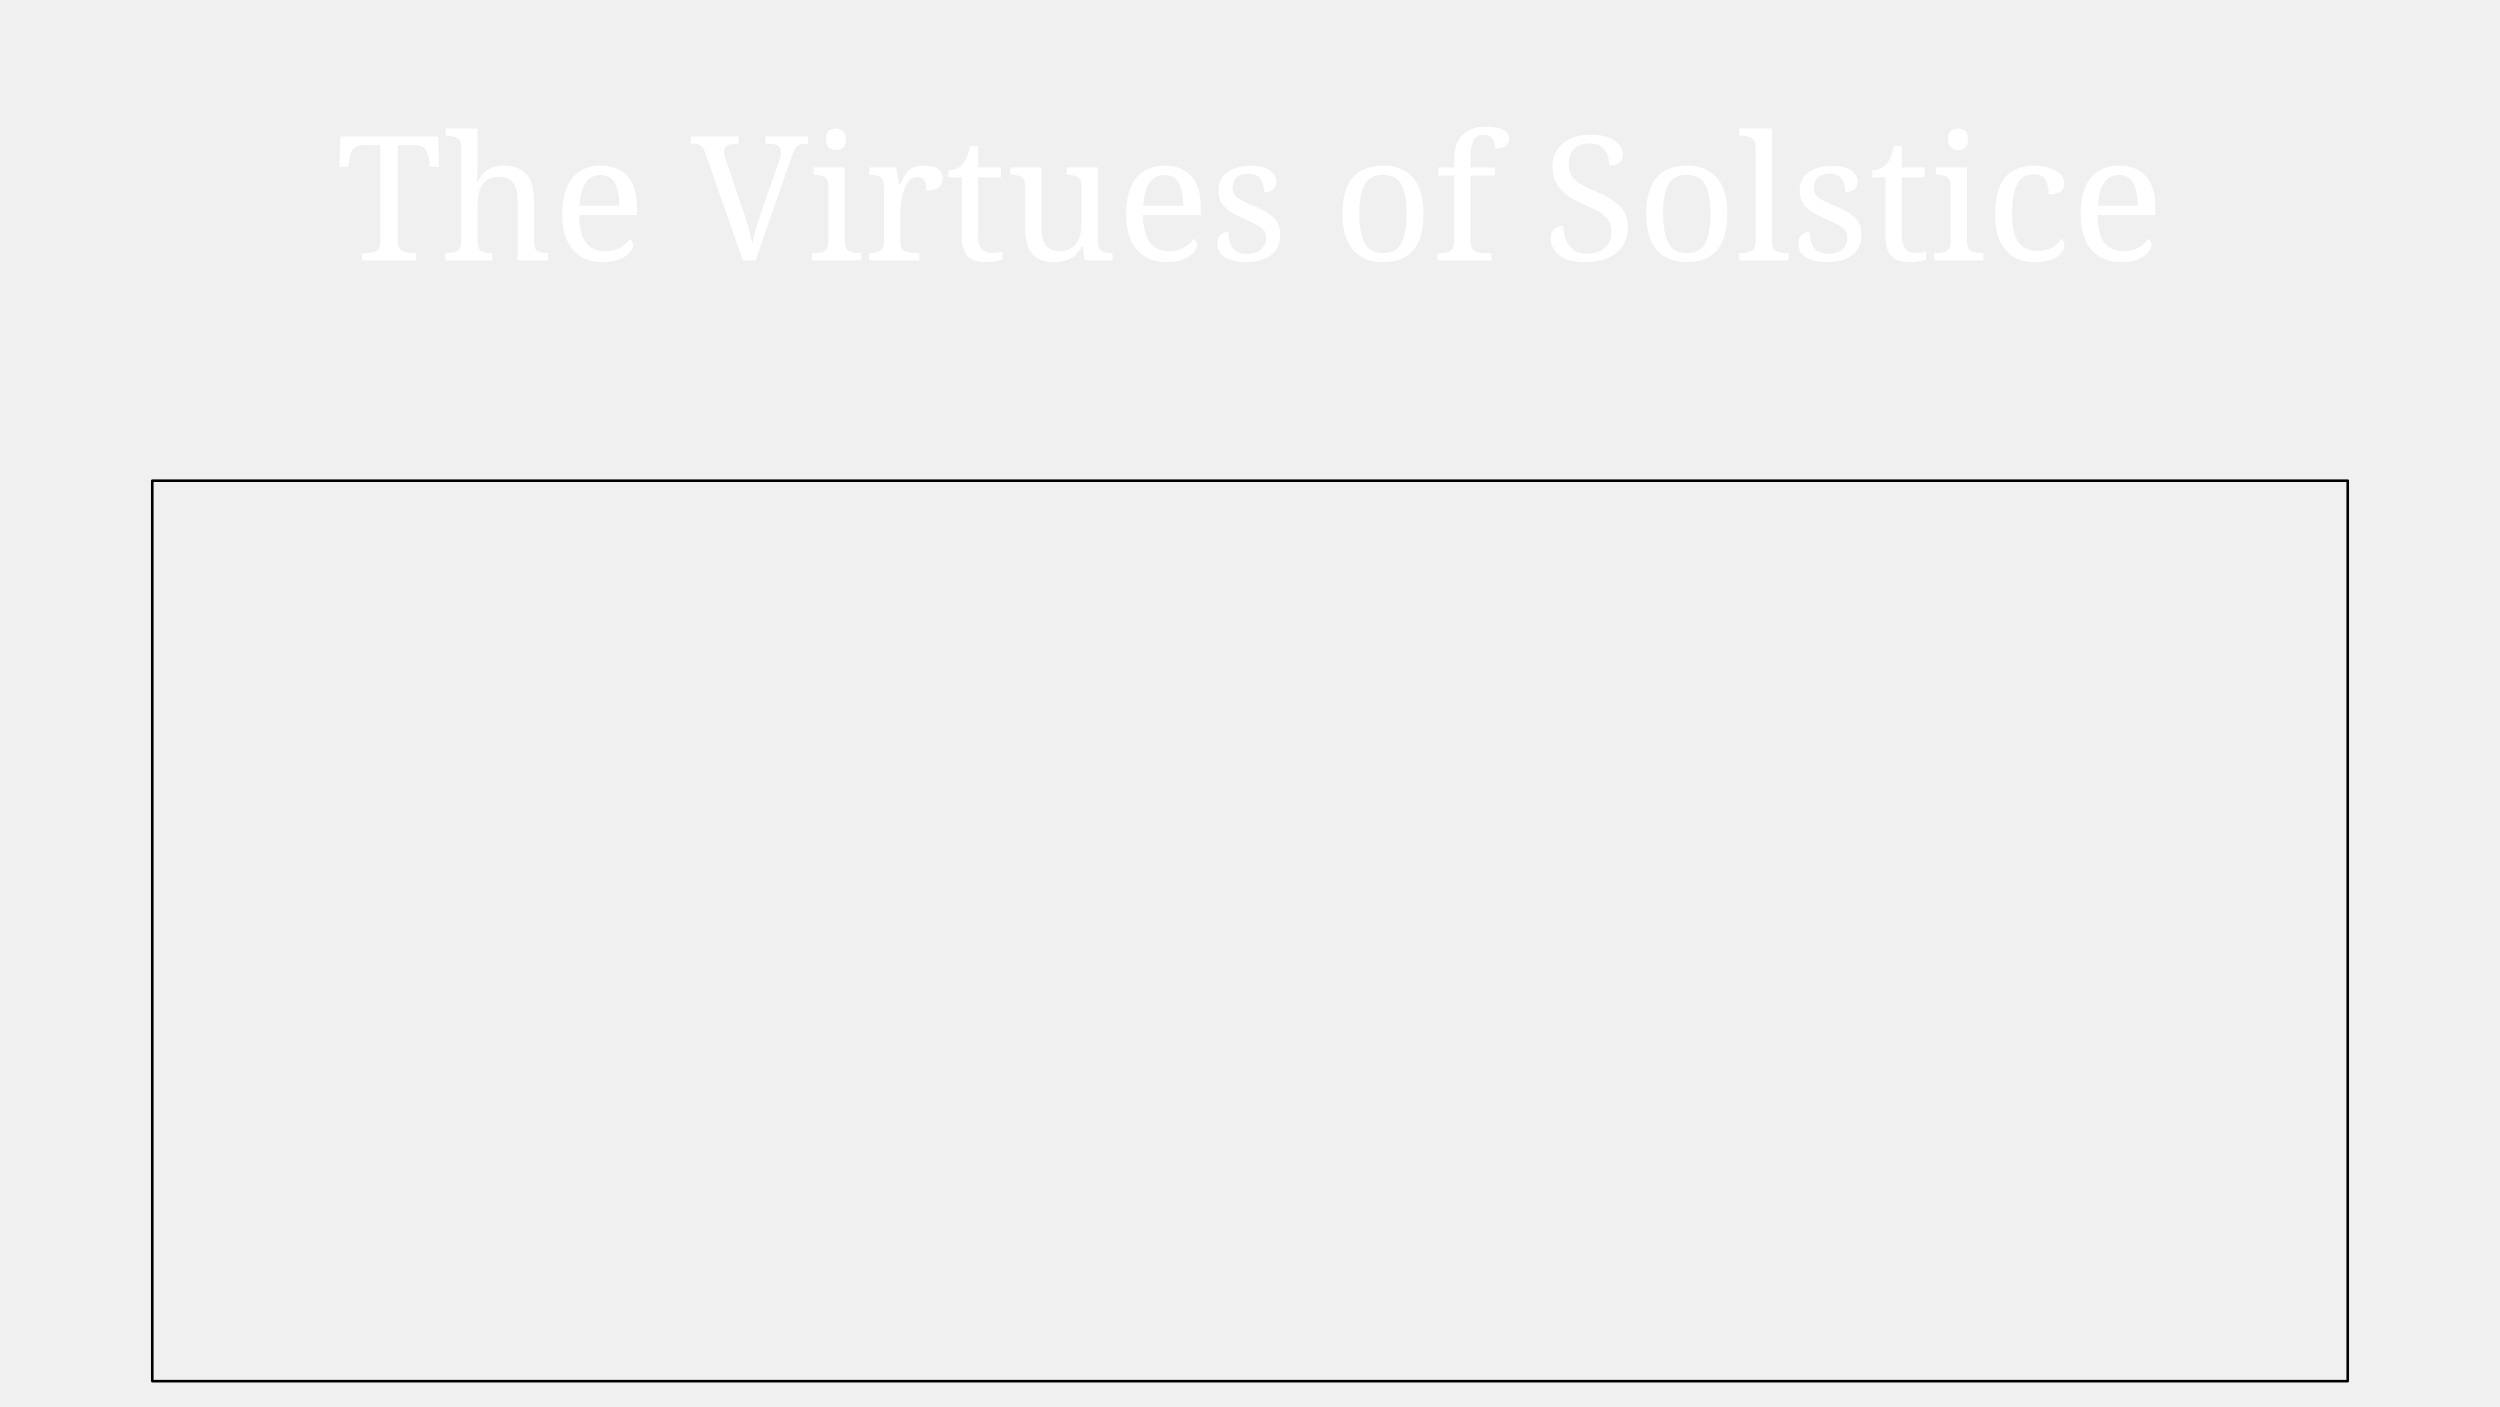
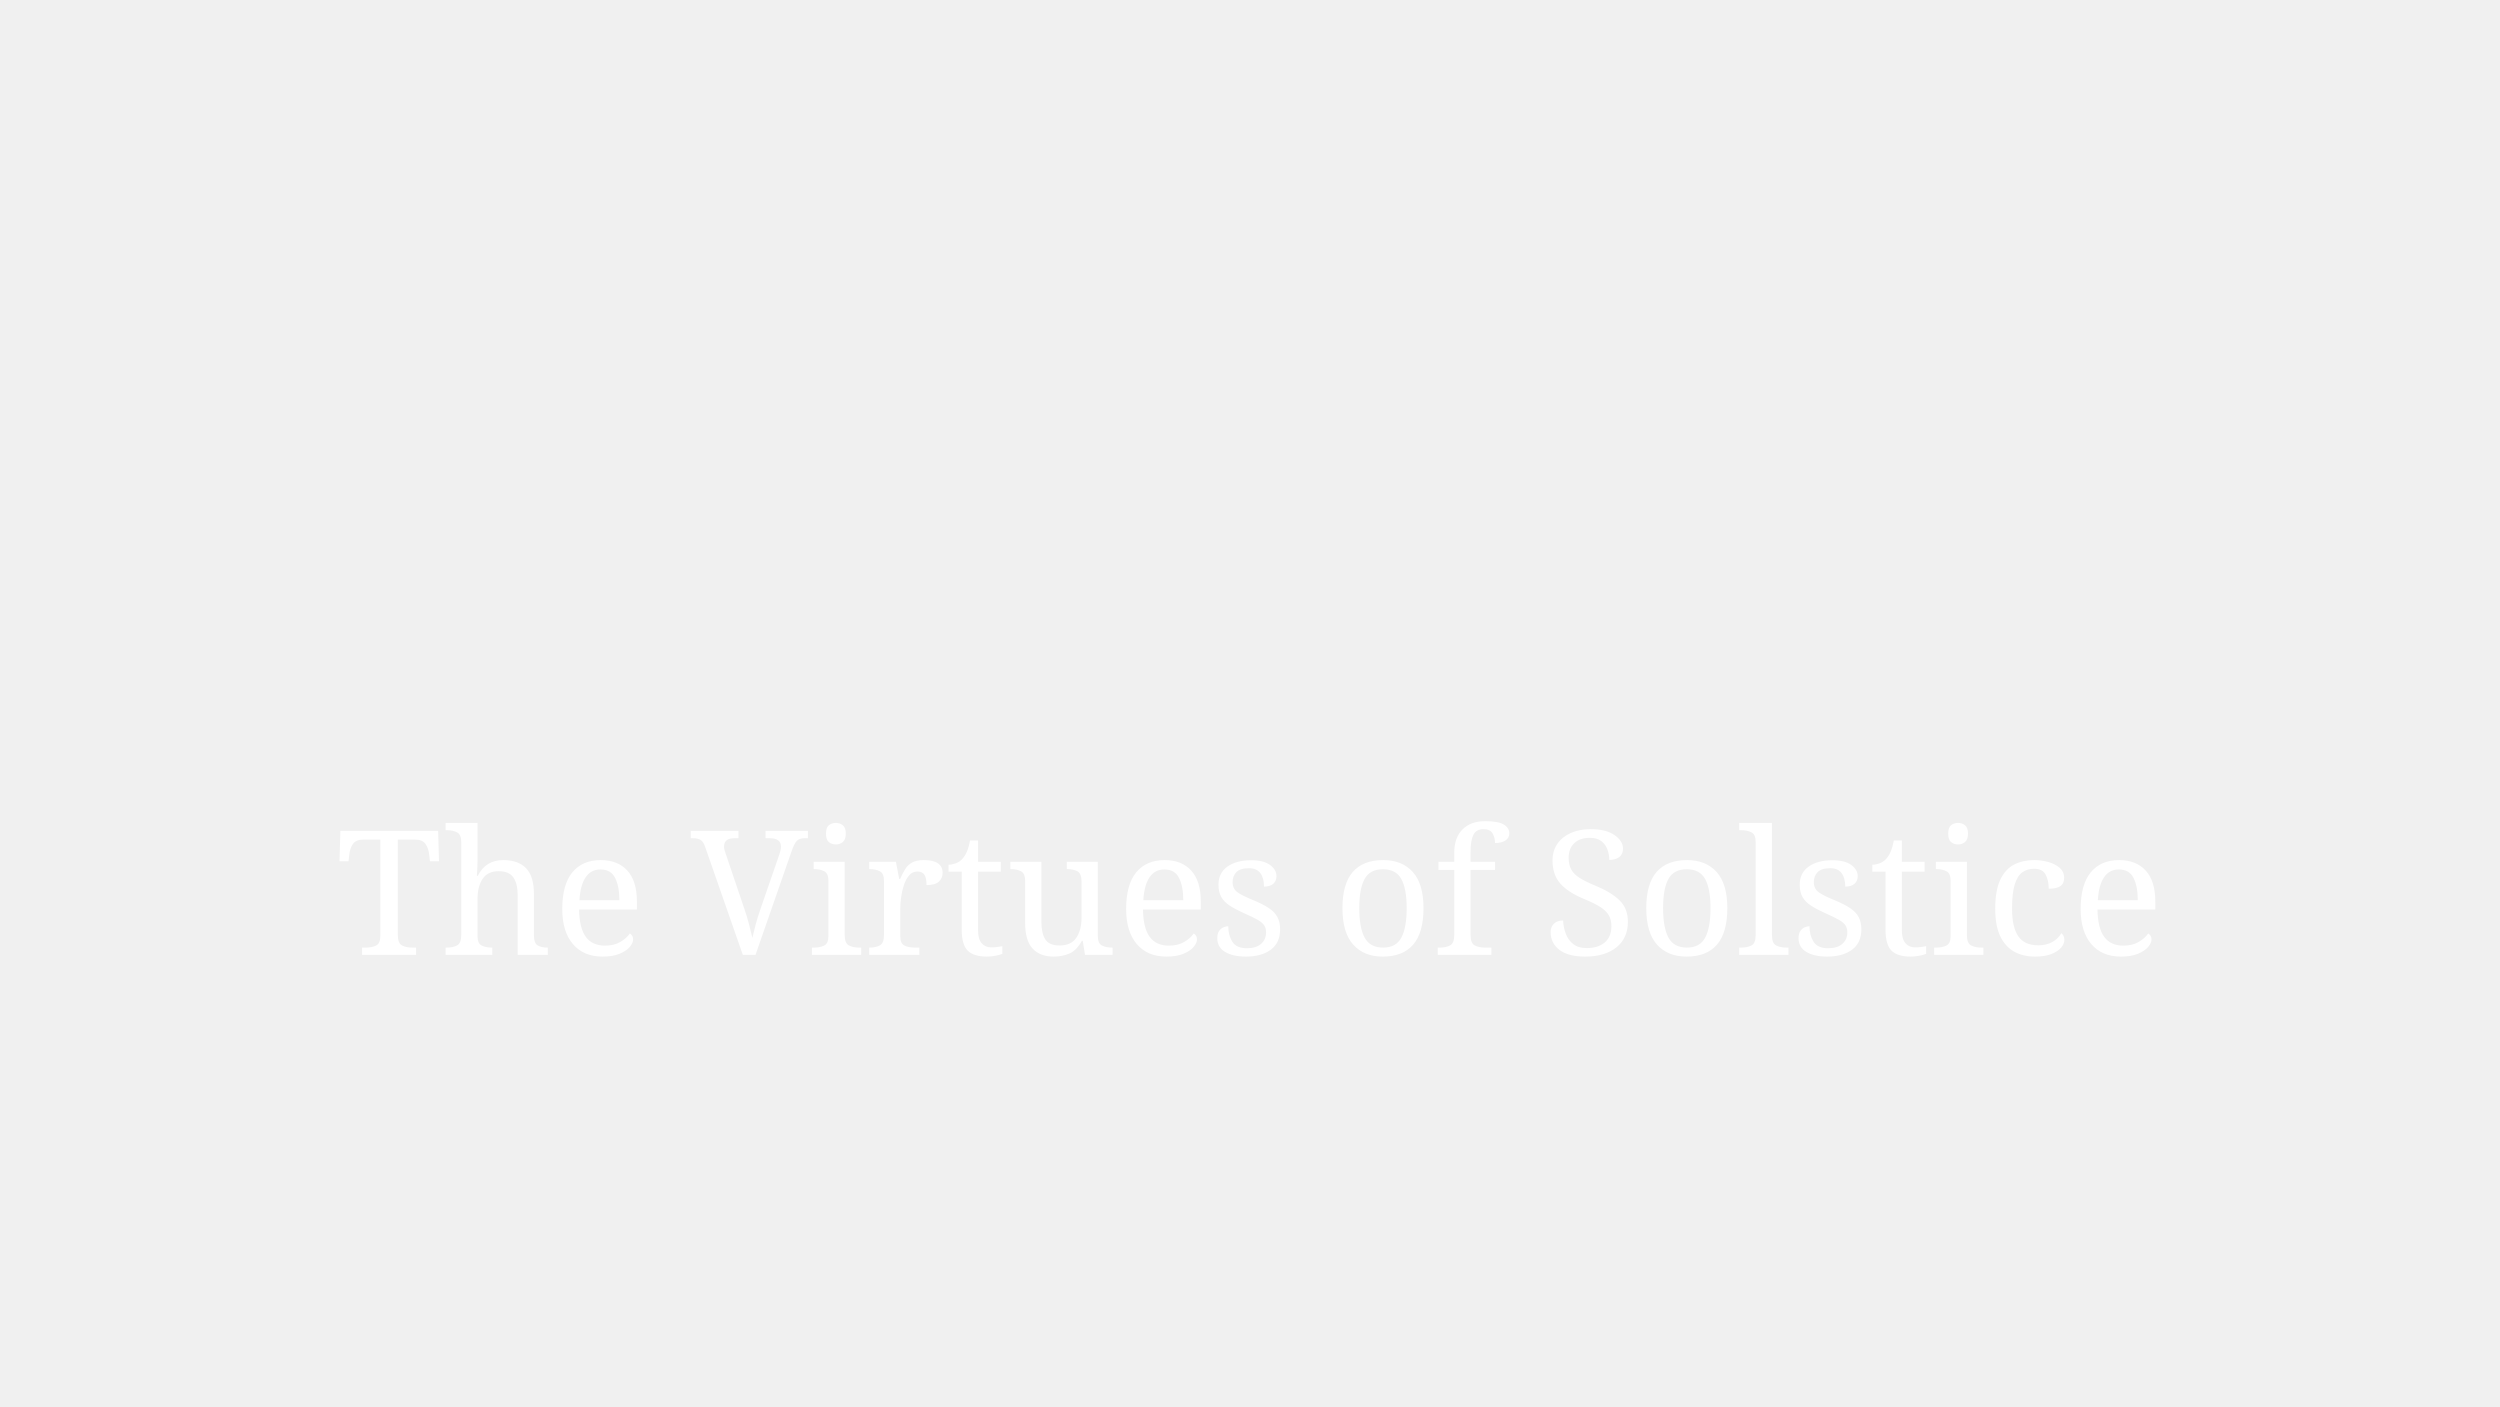
<svg xmlns="http://www.w3.org/2000/svg" version="1.1" width="720pt" height="405pt" viewBox="0 0 720 405">
  <g enable-background="new">
-     <text y="75" x="360" font-size="50" font-family="Georgia" fill="white" text-anchor="middle">
+     <text y="275" x="360" font-size="50" font-family="Georgia" fill="white" text-anchor="middle" style="text-shadow: 0 0 20px rgba(0,0,0,.5);">
        The Virtues of Solstice
    </text>
-     <path transform="matrix(.001968504,0,0,.001968504,0,0)" stroke-width="381" stroke-linecap="butt" stroke-linejoin="round" fill="none" stroke="#000000" d="M 22278 70330 L 343482 70330 L 343482 202066 L 22278 202066 Z " />
  </g>
</svg>
